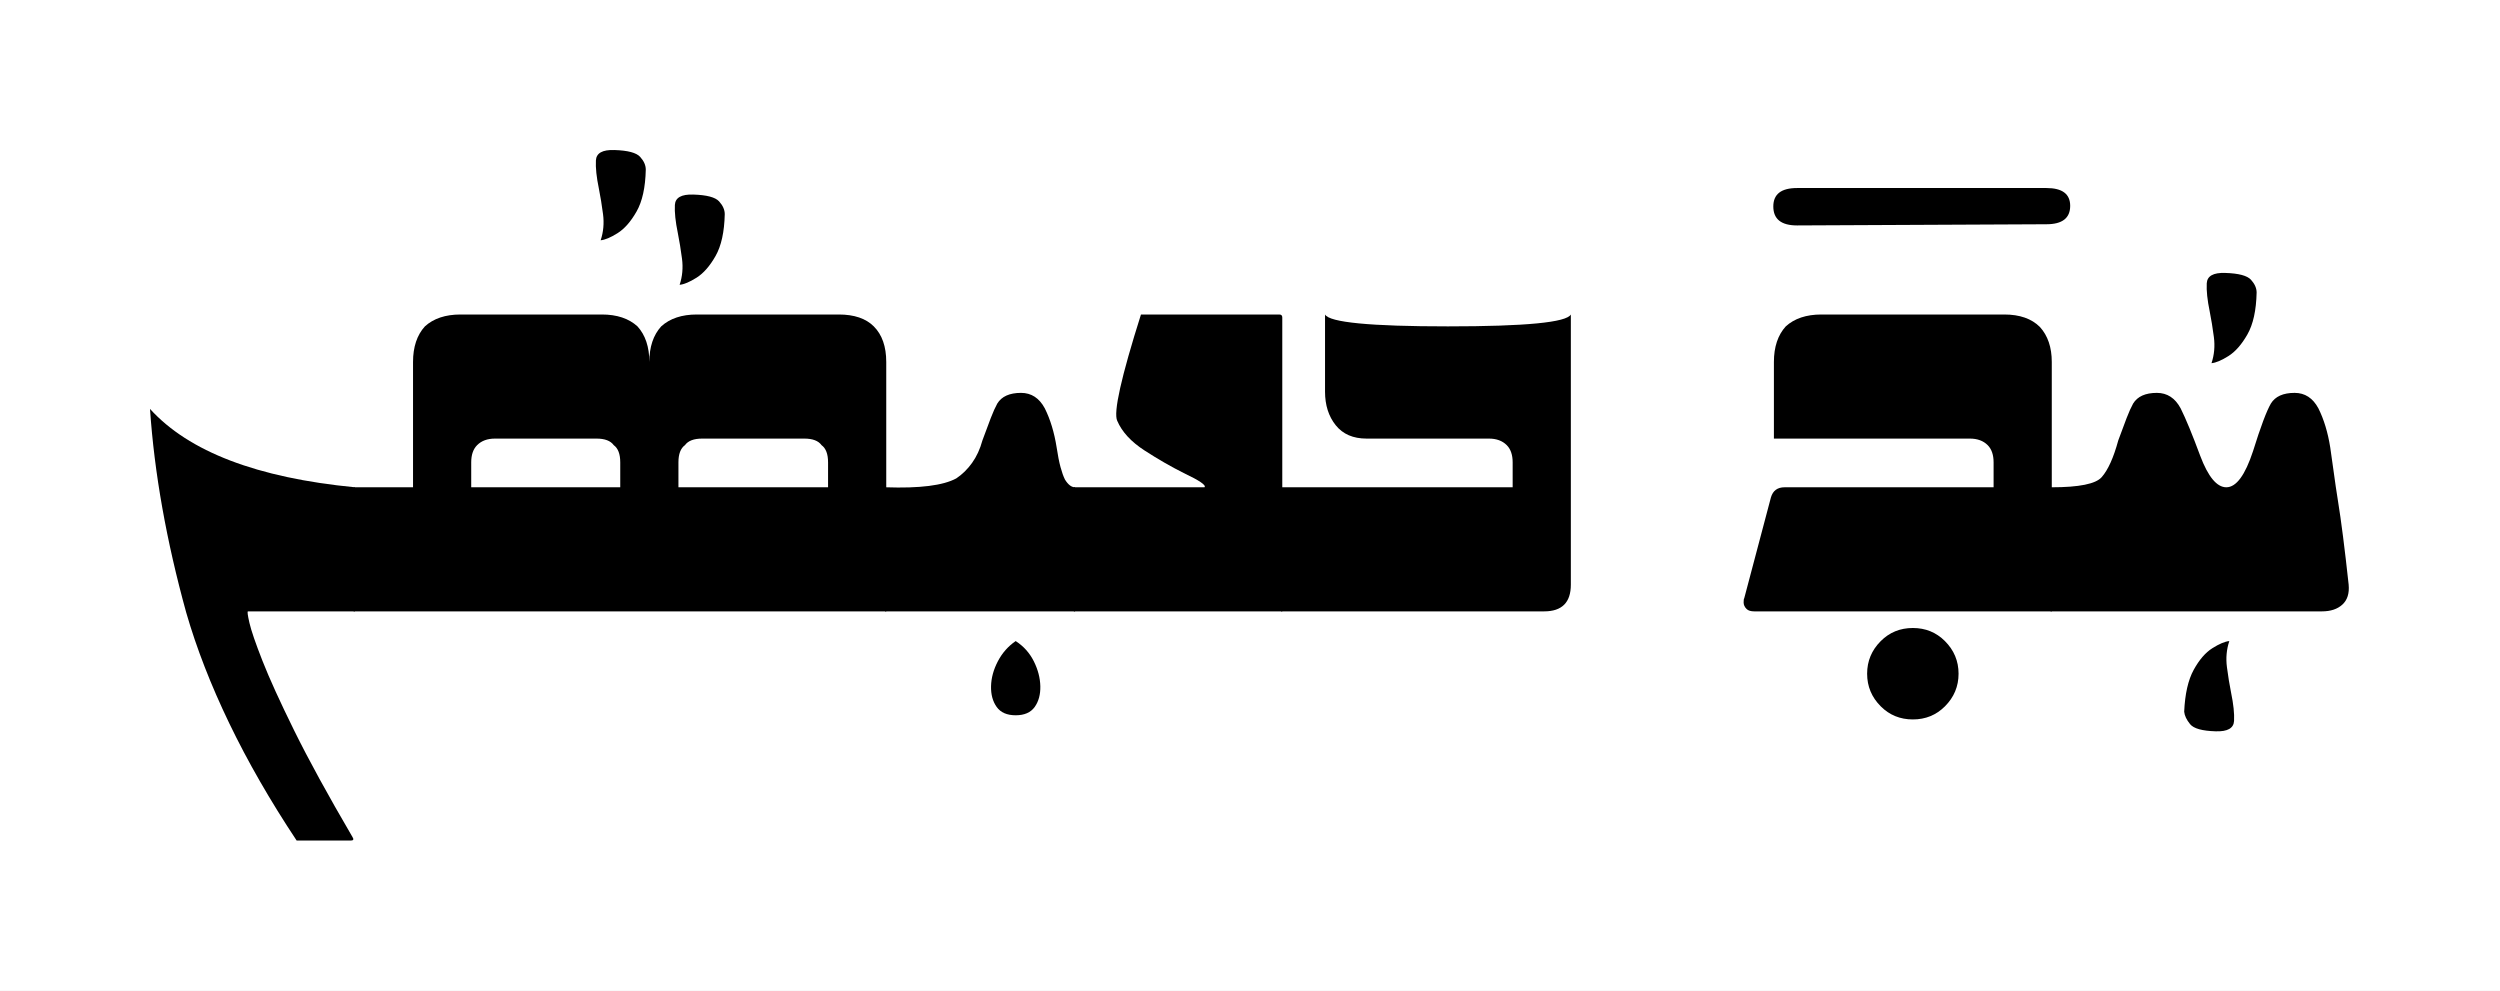
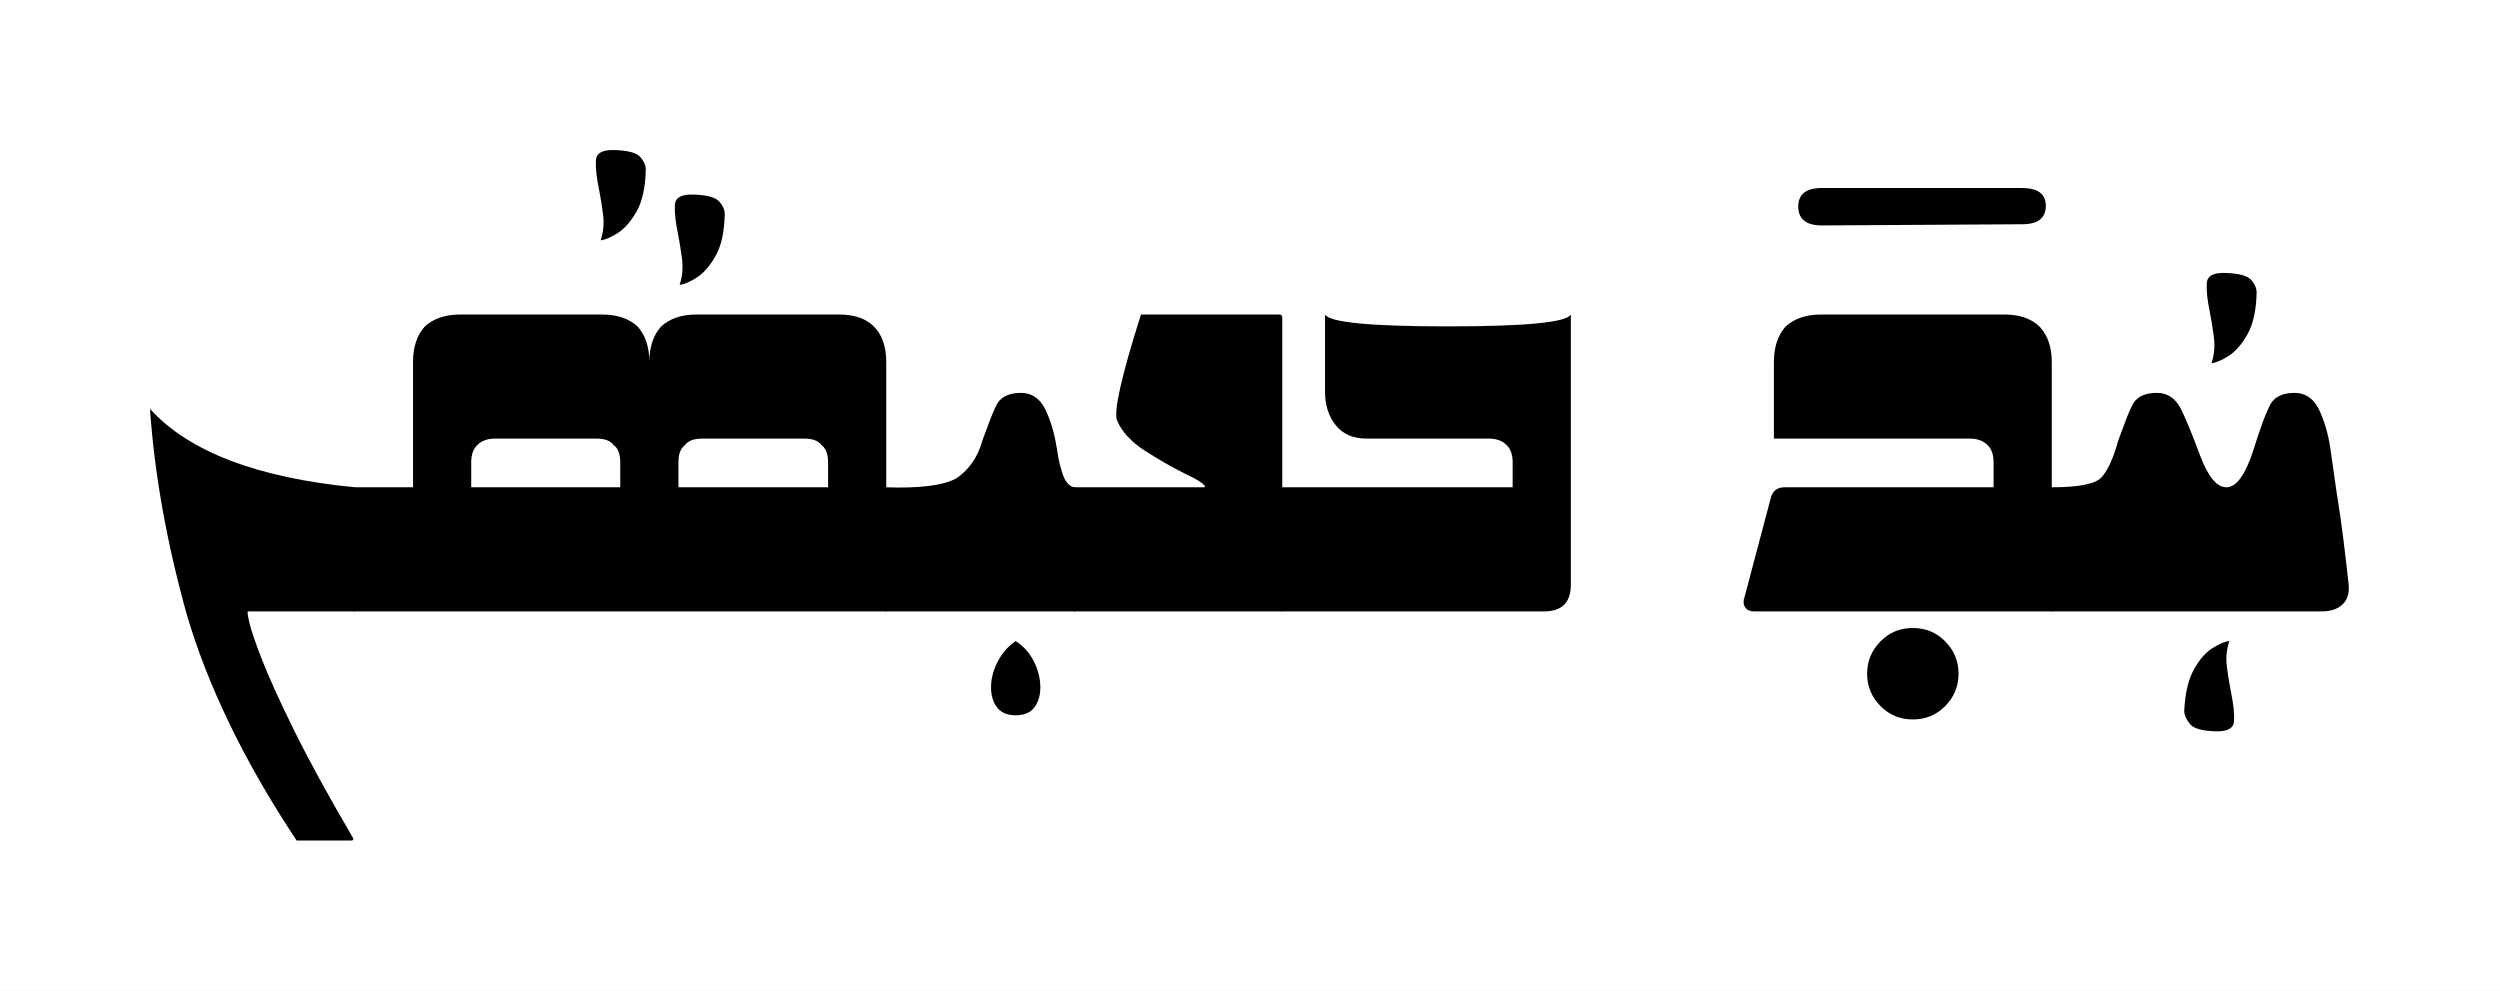
<svg xmlns="http://www.w3.org/2000/svg" width="800" height="317" viewBox="0 0 800 317">
  <rect width="100%" height="100%" fill="#ffffff" />
  <g fill="#000000">
    <path transform="translate(32.42 195.64) scale(0.19 -0.19)" d="M427 0H247Q245 0 249.5 -19.5Q254 -39 271.5 -83.5Q289 -128 325.0 -201.0Q361 -274 423 -380Q427 -386 420 -386H329Q262 -285 215.5 -188.5Q169 -92 143 -2Q93 179 82 341Q180 233 427 209Z" />
    <path transform="translate(207.79 191.84) scale(0.19 -0.19)" d="M74 682Q108 681 117.5 670.5Q127 660 127 649Q126 604 111.5 578.5Q97 553 79.5 542.0Q62 531 51 530Q58 551 55.0 574.0Q52 597 48 617Q42 646 43.0 664.5Q44 683 74 682ZM-59 757Q-25 756 -15.5 745.5Q-6 735 -6 724Q-7 679 -21.5 653.5Q-36 628 -53.5 617.0Q-71 606 -82 605Q-75 626 -78.0 649.0Q-81 672 -85 692Q-91 721 -90.0 739.5Q-89 758 -59 757Z" />
    <path transform="translate(113.55 195.64) scale(0.19 -0.19)" d="M496 420Q496 458 516 480Q538 500 576 500H815Q854 500 874 480Q895 459 895 420V0H-2V209H98V420Q98 458 118 480Q140 500 178 500H416Q454 500 476 480Q496 458 496 420ZM797 209V251Q797 272 786 280Q778 291 757 291H585Q564 291 556 280Q545 272 545 251V209ZM447 209V251Q447 272 436 280Q428 291 407 291H236Q217 291 206 280Q196 270 196 251V209Z" />
    <path transform="translate(325.02 200.96) scale(0.19 -0.19)" d="M0 -147Q-22 -147 -32.0 -133.0Q-42 -119 -41.5 -98.0Q-41 -77 -30.0 -56.0Q-19 -35 0 -22Q20 -35 30.5 -56.0Q41 -77 41.5 -98.0Q42 -119 32.0 -133.0Q22 -147 0 -147Z" />
    <path transform="translate(283.60 195.64) scale(0.19 -0.19)" d="M318 209V0H-2V209H-1Q85 206 118 224Q133 234 144.5 250.0Q156 266 162 288Q170 310 176.0 325.5Q182 341 187 350Q198 368 227 368Q253 368 267 342Q281 314 287 276Q290 256 293.5 243.0Q297 230 301 222Q309 209 318 209Z" />
    <path transform="translate(344.02 195.64) scale(0.19 -0.19)" d="M71 321Q61 342 111 500H344Q349 500 349 495V0H-2V209H218Q223 214 183 233Q167 241 150.5 250.5Q134 260 117 271Q83 293 71 321Z" />
    <path transform="translate(410.33 195.64) scale(0.19 -0.19)" d="M388 251Q388 270 378 280Q367 291 348 291H142Q108 291 90.0 313.5Q72 336 72 370V500Q83 480 279 480Q475 480 486 500V45Q486 0 441 0H-2V209H388Z" />
-     <path transform="translate(614.96 191.84) scale(0.19 -0.19)" d="M210 693Q250 693 250 663Q250 632 210 632L-210 630Q-250 630 -250 662Q-250 693 -210 693Z" />
+     <path transform="translate(614.96 191.84) scale(0.19 -0.19)" d="M169 693Q209 693 209 663Q209 632 169 632L-168 630Q-208 630 -208 662Q-208 693 -168 693Z" />
    <path transform="translate(552.07 195.64) scale(0.19 -0.19)" d="M162 500H470Q509 500 530 479Q550 457 550 420V0H49Q40 0 36 4Q31 9 31 15Q31 21 32 22L77 192Q82 209 100 209H452V251Q452 270 442 280Q431 291 412 291H82V420Q82 458 102 480Q124 500 162 500ZM316 -182Q284 -182 262 -160Q239 -137 239 -105Q239 -73 262 -50Q284 -28 316 -28Q348 -28 370 -50Q393 -73 393 -105Q393 -137 370 -160Q348 -182 316 -182Z" />
    <path transform="translate(710.53 200.96) scale(0.19 -0.19)" d="M-8 -174Q-42 -173 -51.0 -162.0Q-60 -151 -61 -141Q-59 -96 -45.0 -70.5Q-31 -45 -13.5 -34.0Q4 -23 15 -22Q8 -43 11.0 -66.0Q14 -89 18 -109Q24 -138 23.0 -156.5Q22 -175 -8 -174Z" />
    <path transform="translate(710.53 216.92) scale(0.19 -0.19)" d="M8 682Q42 681 51.5 670.5Q61 660 61 649Q60 604 45.5 578.5Q31 553 13.5 542.0Q-4 531 -15 530Q-8 551 -11.0 574.0Q-14 597 -18 617Q-24 646 -23.0 664.5Q-22 683 8 682Z" />
    <path transform="translate(656.57 195.64) scale(0.19 -0.19)" d="M177 368Q203 368 217 342Q230 316 250 262Q270 209 294 209Q319 209 339 270Q358 331 369 350Q380 368 409 368Q435 368 449 342Q463 314 469 276Q472 256 475.0 233.5Q478 211 482 186Q490 137 500 45Q502 23 489.5 11.5Q477 0 455 0H-2V209H0Q69 209 84 226Q100 244 112 288Q120 310 126.0 325.5Q132 341 137 350Q148 368 177 368Z" />
  </g>
</svg>
